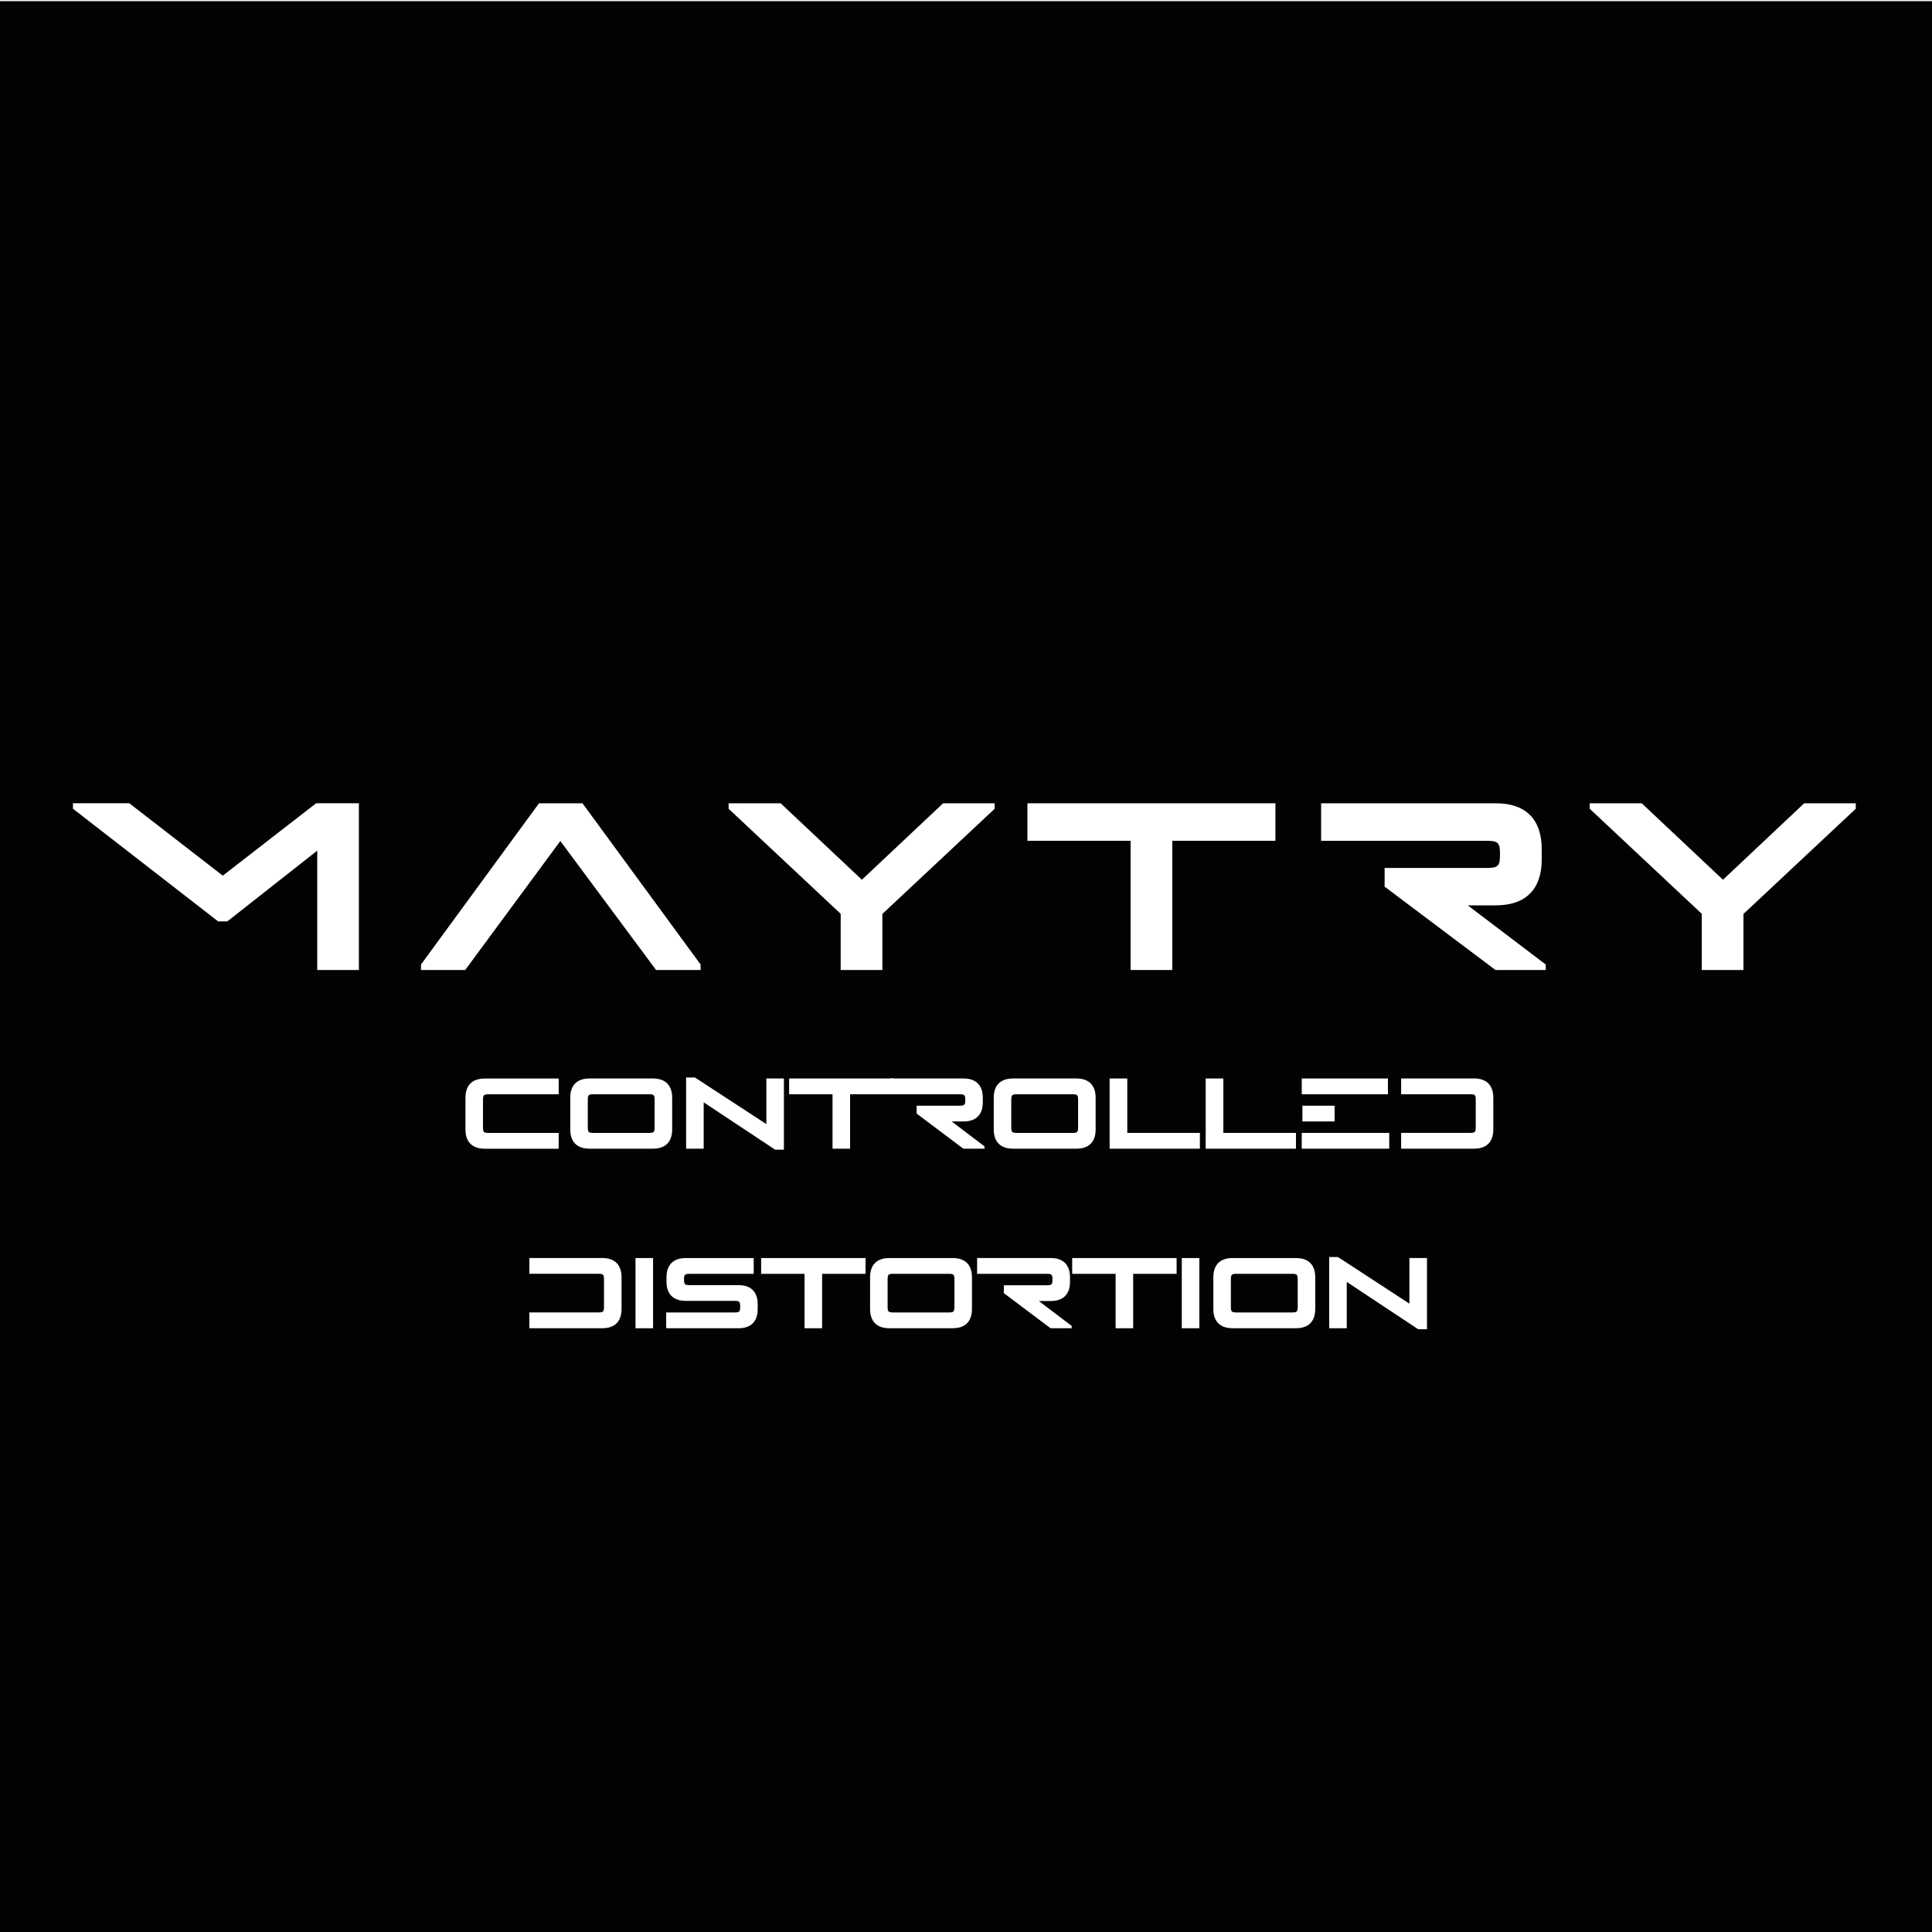
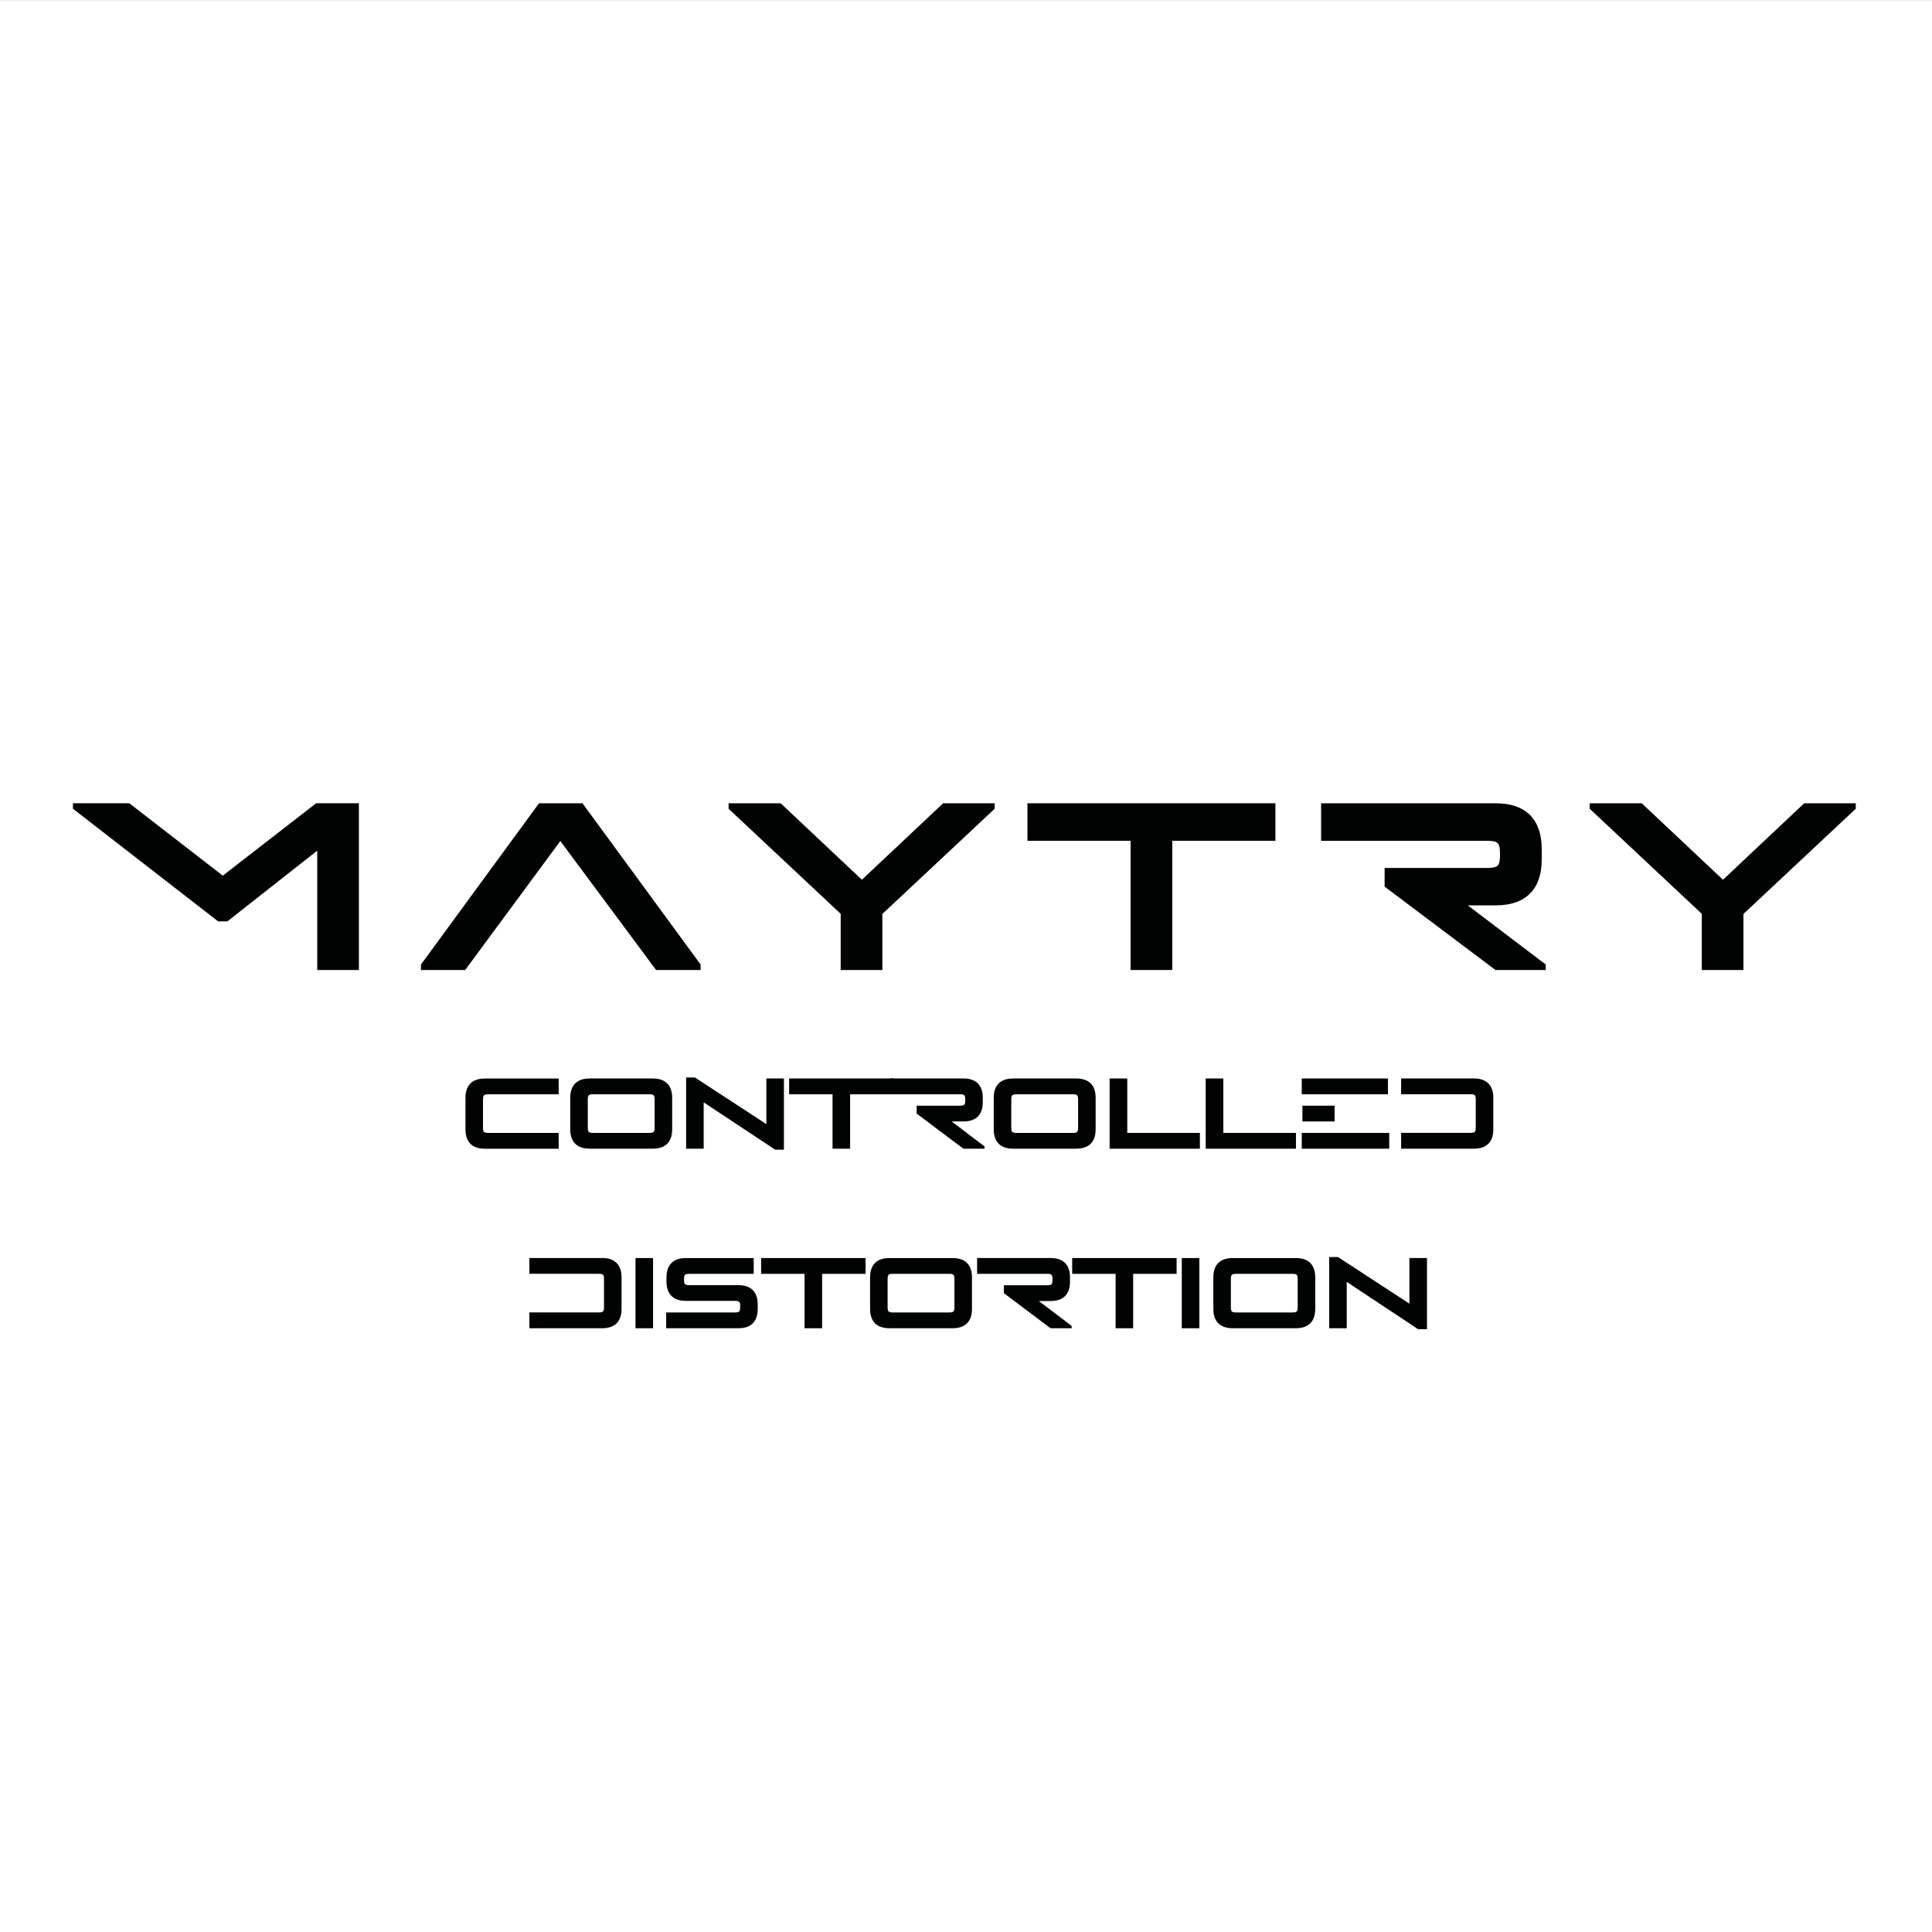
<svg xmlns="http://www.w3.org/2000/svg" version="1.1" id="Слой_1" x="0px" y="0px" viewBox="0 0 800 800" style="enable-background:new 0 0 800 800;" xml:space="preserve">
  <style type="text/css">
- 	.st0{fill:#010202;}
- 	.st1{fill:#FFFFFF;}
+ 	.st0{fill:#FFFFFF;}
+ 	.st1{fill:#010202;}
</style>
  <rect x="0" y="0.5" class="st0" width="800" height="800" />
  <g>
    <path class="st1" d="M148.62,401.66h-17.26v-49.42l-37.23,29.29h-3.8l-60.12-46.65v-2.27h23.33l38.71,29.98l38.66-29.98h17.7   V401.66z" />
    <path class="st1" d="M232.02,348.25l-39.4,53.41h-18.3v-2.27l48.87-66.77h18l48.92,66.77v2.27h-18.44L232.02,348.25z" />
    <path class="st1" d="M356.89,364.28l33.63-31.66h21.35v2.27l-46.5,43.55v23.23h-17.26v-23.28l-46.41-43.5v-2.27h21.55   L356.89,364.28z" />
    <path class="st1" d="M528.12,348.15h-42.71v53.51h-17.26v-53.51h-42.71v-15.53h102.68V348.15z" />
    <path class="st1" d="M638.39,351.55v4.44c0,12.23-6.66,18.89-18.89,18.89h-11.74l32.3,24.51v2.27h-20.81l-45.91-34.52v-7.74h42.21   c4.83,0,5.57-0.79,5.57-5.62c0-4.88-0.74-5.62-5.57-5.62h-68.5v-15.53h72.45C631.73,332.62,638.39,339.27,638.39,351.55z" />
    <path class="st1" d="M713.45,364.28l33.63-31.66h21.35v2.27l-46.5,43.55v23.23h-17.26v-23.28l-46.41-43.5v-2.27h21.55   L713.45,364.28z" />
  </g>
  <g>
    <path class="st1" d="M231.34,453.12h-28.97c-2.06,0-2.37,0.31-2.37,2.37v11.26c0,2.06,0.31,2.37,2.37,2.37h28.97v6.54h-30.63   c-5.17,0-7.97-2.8-7.97-7.97v-13.12c0-5.17,2.8-7.97,7.97-7.97h30.63V453.12z" />
    <path class="st1" d="M278.33,454.55v13.12c0,5.17-2.8,7.97-7.95,7.97H244.1c-5.17,0-7.97-2.8-7.97-7.97v-13.12   c0-5.17,2.8-7.97,7.97-7.97h26.27C275.52,446.58,278.33,449.38,278.33,454.55z M245.76,469.11h22.95c2.04,0,2.35-0.31,2.35-2.37   v-11.26c0-2.06-0.31-2.37-2.35-2.37h-22.95c-2.06,0-2.37,0.31-2.37,2.37v11.26C243.4,468.8,243.71,469.11,245.76,469.11z" />
    <path class="st1" d="M291.38,456.46v19.19h-7.27v-29.49h3.63l29.59,19.31v-18.9h7.27v29.49h-3.63L291.38,456.46z" />
    <path class="st1" d="M369.99,453.12h-17.98v22.53h-7.27v-22.53h-17.98v-6.54h43.24V453.12z" />
    <path class="st1" d="M406.95,454.55v1.87c0,5.15-2.8,7.95-7.95,7.95h-4.94l13.6,10.32v0.96h-8.76l-19.33-14.54v-3.26h17.78   c2.04,0,2.35-0.33,2.35-2.37c0-2.06-0.31-2.37-2.35-2.37h-28.85v-6.54h30.51C404.14,446.58,406.95,449.38,406.95,454.55z" />
    <path class="st1" d="M453.68,454.55v13.12c0,5.17-2.8,7.97-7.95,7.97h-26.27c-5.17,0-7.97-2.8-7.97-7.97v-13.12   c0-5.17,2.8-7.97,7.97-7.97h26.27C450.88,446.58,453.68,449.38,453.68,454.55z M421.12,469.11h22.95c2.04,0,2.35-0.31,2.35-2.37   v-11.26c0-2.06-0.31-2.37-2.35-2.37h-22.95c-2.06,0-2.37,0.31-2.37,2.37v11.26C418.75,468.8,419.06,469.11,421.12,469.11z" />
    <path class="st1" d="M466.78,446.58v22.53h30.07v6.54h-37.38v-29.07H466.78z" />
    <path class="st1" d="M506.56,446.58v22.53h30.07v6.54h-37.38v-29.07H506.56z" />
    <path class="st1" d="M539.03,446.58h35.68v6.54h-35.68V446.58z M539.03,469.11h36.22v6.54h-36.22V469.11z M552.63,457.85v6.52   H539.3v-6.52H552.63z" />
    <path class="st1" d="M618.35,454.55v13.12c0,5.17-2.8,7.97-7.95,7.97h-30.22v-6.54h28.53c2.06,0,2.37-0.31,2.37-2.37v-11.26   c0-2.06-0.31-2.37-2.37-2.37h-28.53v-6.54h30.22C615.54,446.58,618.35,449.38,618.35,454.55z" />
    <path class="st1" d="M257.37,528.9v13.12c0,5.17-2.8,7.97-7.95,7.97h-30.22v-6.54h28.53c2.06,0,2.37-0.31,2.37-2.37v-11.26   c0-2.06-0.31-2.37-2.37-2.37h-28.53v-6.54h30.22C254.56,520.93,257.37,523.73,257.37,528.9z" />
    <path class="st1" d="M270.42,520.93V550h-7.27v-29.07H270.42z" />
    <path class="st1" d="M312.09,527.47h-26.48c-2.04,0-2.37,0.31-2.37,2.33c0,2.01,0.33,2.35,2.37,2.35h20.19   c5.15,0,7.95,2.8,7.95,7.95v1.93c0,5.17-2.8,7.97-7.95,7.97h-29.95v-6.54h28.29c2.04,0,2.35-0.31,2.35-2.37v-0.06   c0-2.06-0.31-2.37-2.35-2.37h-20.19c-5.15,0-7.97-2.8-7.97-7.95v-1.81c0-5.17,2.82-7.97,7.97-7.97h28.14V527.47z" />
    <path class="st1" d="M358.4,527.47h-17.98V550h-7.27v-22.53h-17.98v-6.54h43.24V527.47z" />
    <path class="st1" d="M402.47,528.9v13.12c0,5.17-2.8,7.97-7.95,7.97h-26.27c-5.17,0-7.97-2.8-7.97-7.97V528.9   c0-5.17,2.8-7.97,7.97-7.97h26.27C399.67,520.93,402.47,523.73,402.47,528.9z M369.91,543.46h22.95c2.04,0,2.35-0.31,2.35-2.37   v-11.26c0-2.06-0.31-2.37-2.35-2.37h-22.95c-2.06,0-2.37,0.31-2.37,2.37v11.26C367.54,543.15,367.85,543.46,369.91,543.46z" />
    <path class="st1" d="M443.06,528.9v1.87c0,5.15-2.8,7.95-7.96,7.95h-4.94l13.6,10.32V550H435l-19.33-14.54v-3.26h17.78   c2.04,0,2.35-0.33,2.35-2.37c0-2.06-0.31-2.37-2.35-2.37H404.6v-6.54h30.51C440.26,520.93,443.06,523.73,443.06,528.9z" />
    <path class="st1" d="M487.2,527.47h-17.98V550h-7.27v-22.53h-17.98v-6.54h43.24V527.47z" />
    <path class="st1" d="M496.62,520.93V550h-7.27v-29.07H496.62z" />
    <path class="st1" d="M544.61,528.9v13.12c0,5.17-2.8,7.97-7.95,7.97h-26.27c-5.17,0-7.97-2.8-7.97-7.97V528.9   c0-5.17,2.8-7.97,7.97-7.97h26.27C541.81,520.93,544.61,523.73,544.61,528.9z M512.05,543.46H535c2.04,0,2.35-0.31,2.35-2.37   v-11.26c0-2.06-0.31-2.37-2.35-2.37h-22.95c-2.06,0-2.37,0.31-2.37,2.37v11.26C509.68,543.15,509.99,543.46,512.05,543.46z" />
    <path class="st1" d="M557.66,530.81V550h-7.27v-29.49h3.63l29.59,19.31v-18.9h7.27v29.49h-3.63L557.66,530.81z" />
  </g>
</svg>
